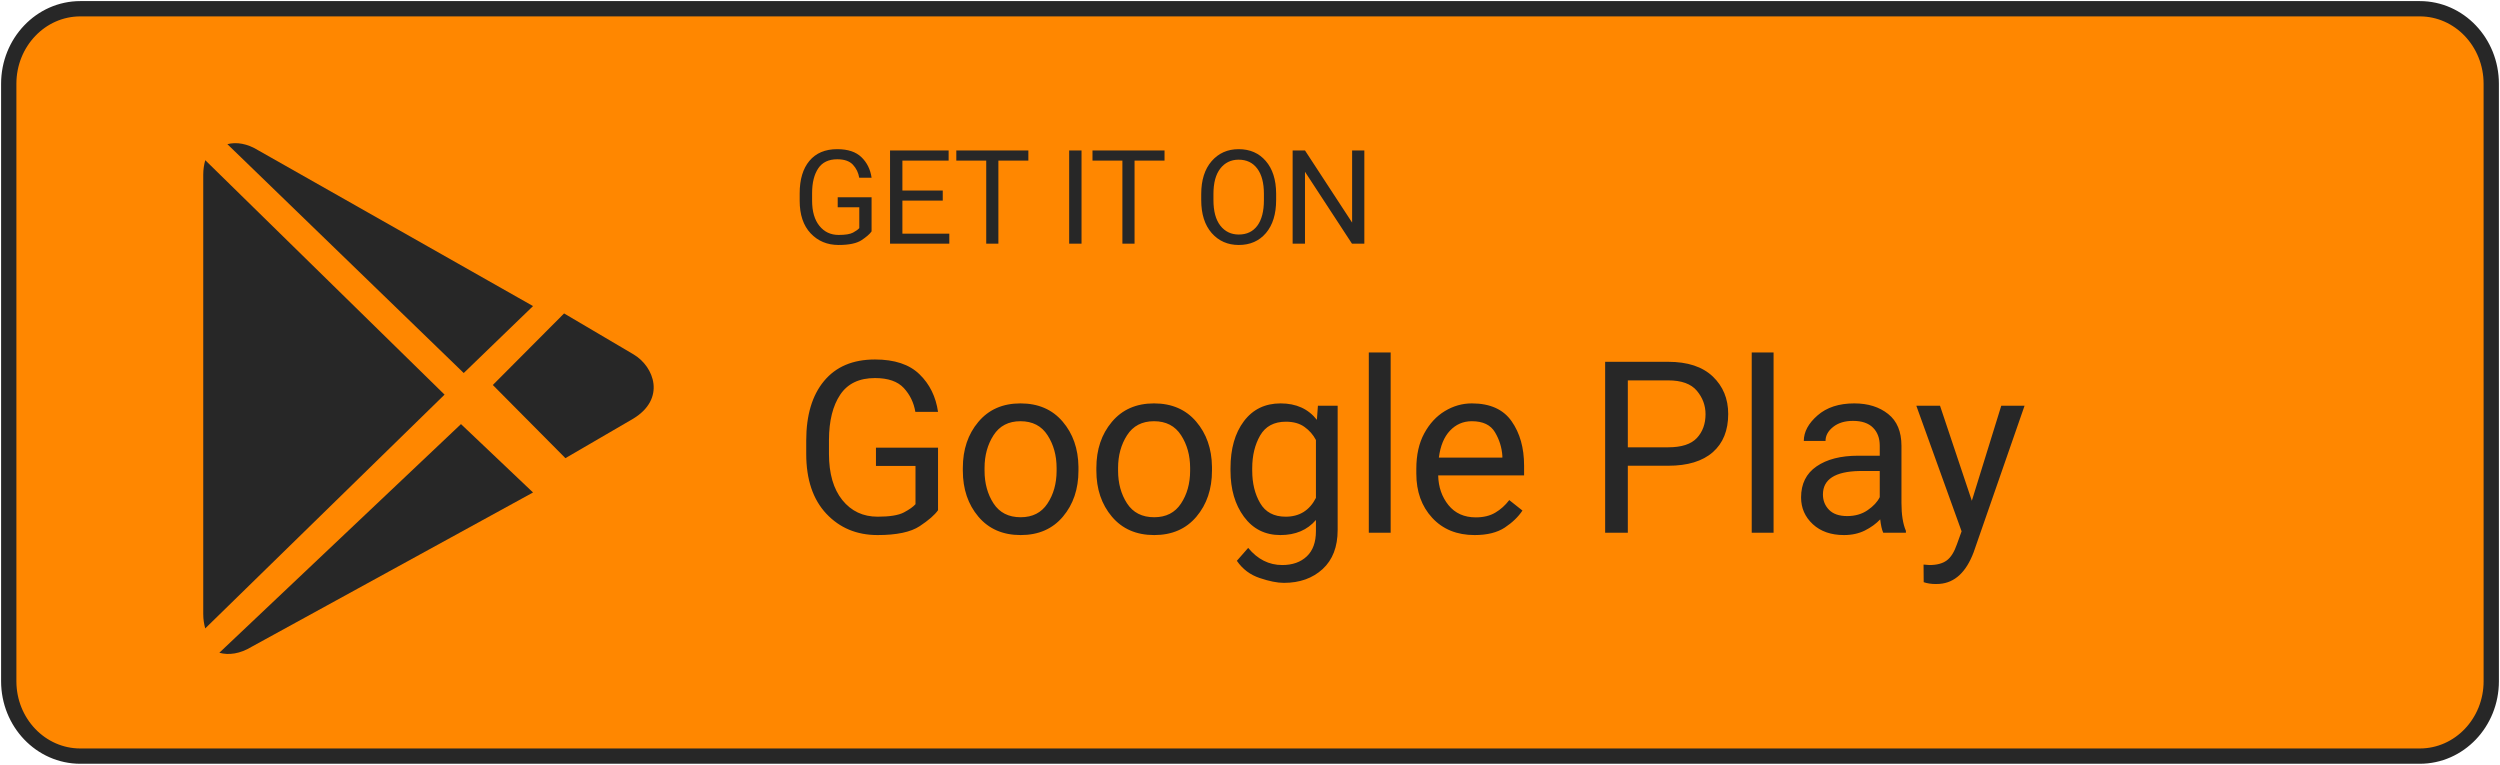
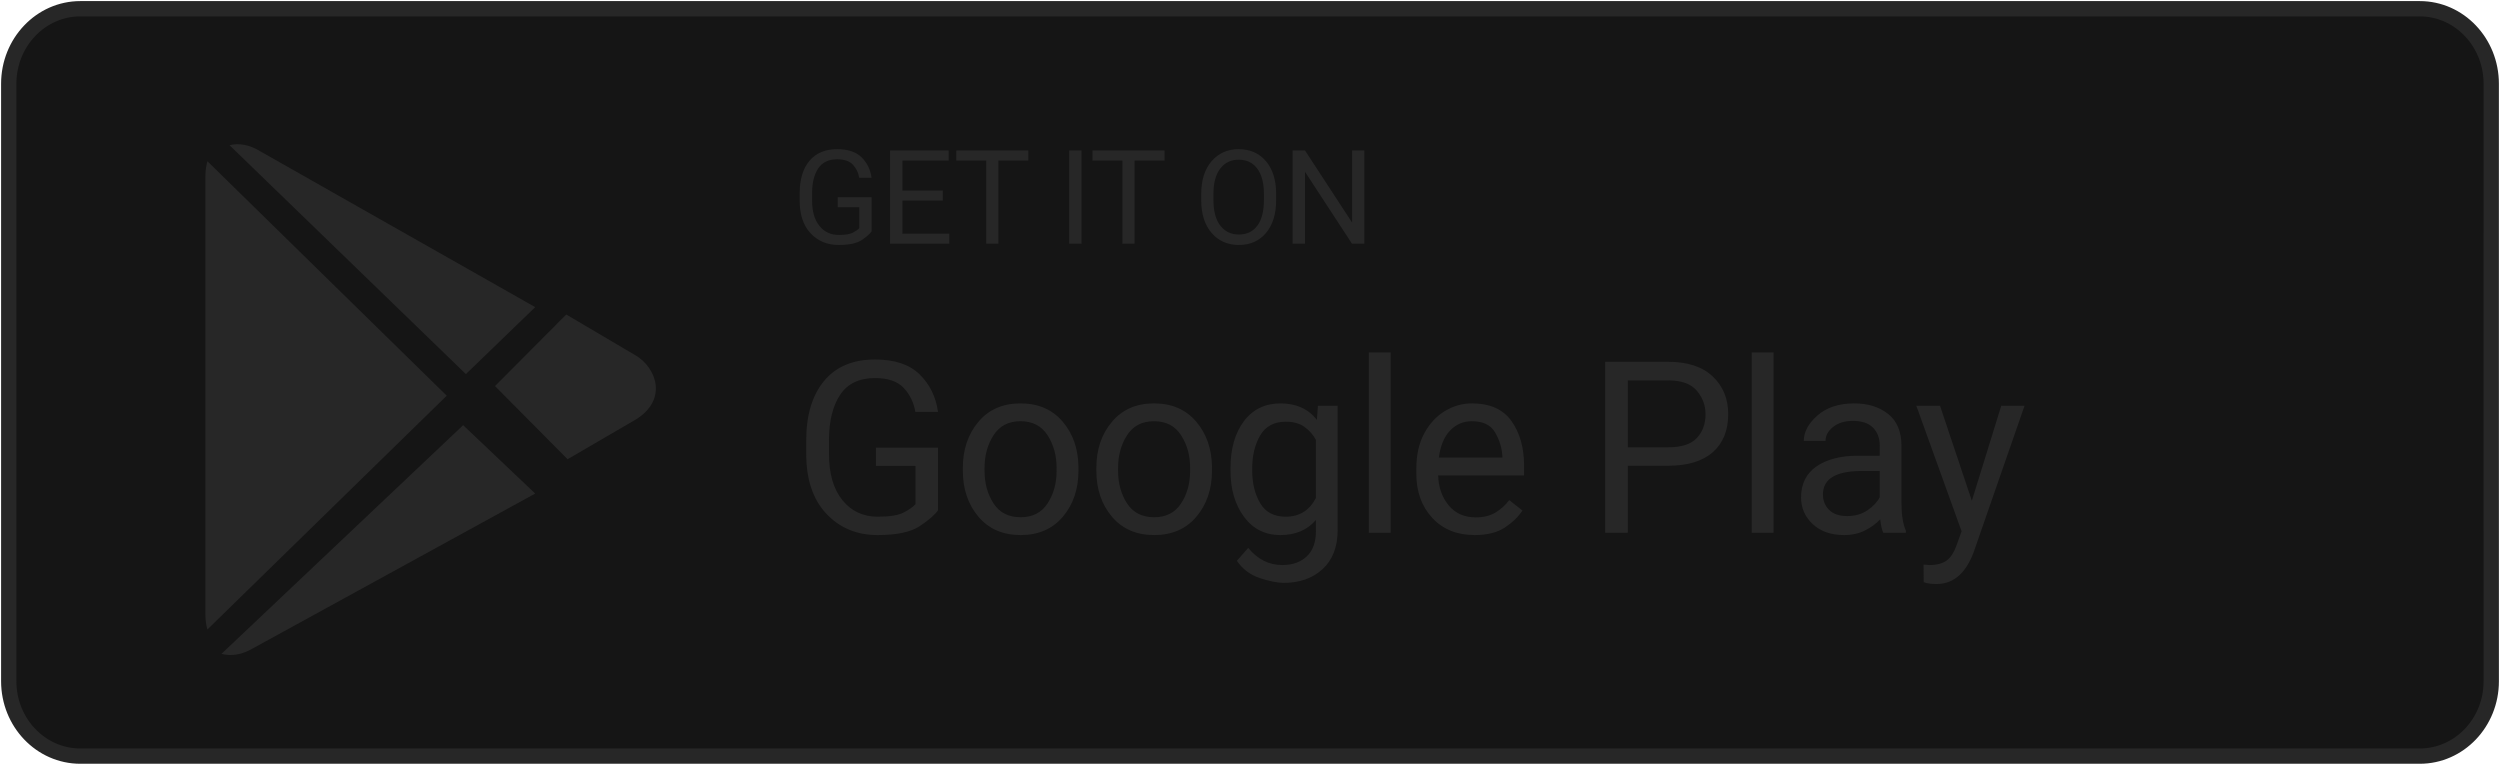
<svg xmlns="http://www.w3.org/2000/svg" width="572px" height="175px" viewBox="0 0 572 175" version="1.1">
  <defs />
  <g id="Page-1" stroke="none" stroke-width="1" fill="none" fill-rule="evenodd">
    <g id="google-download" transform="translate(2, 2)">
-       <path d="M551.644,171 L16.378,171 C7.338,171 0,163.329 0,153.859 L0,17.164 C0,7.698 7.338,0 16.378,0 L551.639,0 C560.688,0 567.996,7.698 567.996,17.164 L568,153.859 C568,163.329 560.688,171 551.644,171 Z" id="Shape-Copy-2" stroke="#272727" stroke-width="3.5" fill="#FF8700" fill-rule="nonzero" />
+       <path d="M551.644,171 L16.378,171 C7.338,171 0,163.329 0,153.859 L0,17.164 C0,7.698 7.338,0 16.378,0 L551.639,0 C560.688,0 567.996,7.698 567.996,17.164 L568,153.859 C568,163.329 560.688,171 551.644,171 Z" id="Shape-Copy-2" stroke="#272727" stroke-width="3.5" fill="#151515" fill-rule="nonzero" />
      <text id="GET-IT-ON" font-family="Roboto-Medium, Roboto" font-size="30" font-weight="400" letter-spacing="-0.446" fill="#272727">
        <tspan x="179.184" y="53.755">GET IT ON</tspan>
      </text>
      <text id="Google-Play" font-family="Roboto-Medium, Roboto" font-size="55" font-weight="400" letter-spacing="-0.818" fill="#272727">
        <tspan x="179.184" y="119.892">Google Play</tspan>
      </text>
-       <g id="google-play-(1)" transform="translate(44.50309, 30.7554)" fill-rule="nonzero" fill="#272727">
+       <g id="google-play-(1)" transform="translate(45, 31)" fill="#272727" fill-rule="nonzero">
        <path d="M0.461,3.896 C0.187,4.888 0,5.959 0,7.182 L0,107.781 C0,108.986 0.187,110.045 0.451,111.027 L55.211,57.536 C55.211,57.536 0.461,3.896 0.461,3.896 Z" id="Shape" />
        <path d="M75.454,37.276 L12.58,1.636 C10.074,0.082 7.606,-0.312 5.521,0.23 L59.599,52.592 C59.599,52.592 75.454,37.276 75.454,37.276 Z" id="Shape" />
        <path d="M98.483,48.346 L82.561,38.957 L66.253,55.332 L82.864,72.07 L98.355,63.052 C105.917,58.484 103.159,51.131 98.483,48.346 Z" id="Shape" />
        <path d="M3.681,116.595 C5.842,117.199 8.424,116.837 11.049,115.242 L75.454,79.924 L58.969,64.279 C58.969,64.279 3.681,116.595 3.681,116.595 Z" id="Shape" />
      </g>
    </g>
  </g>
</svg>
